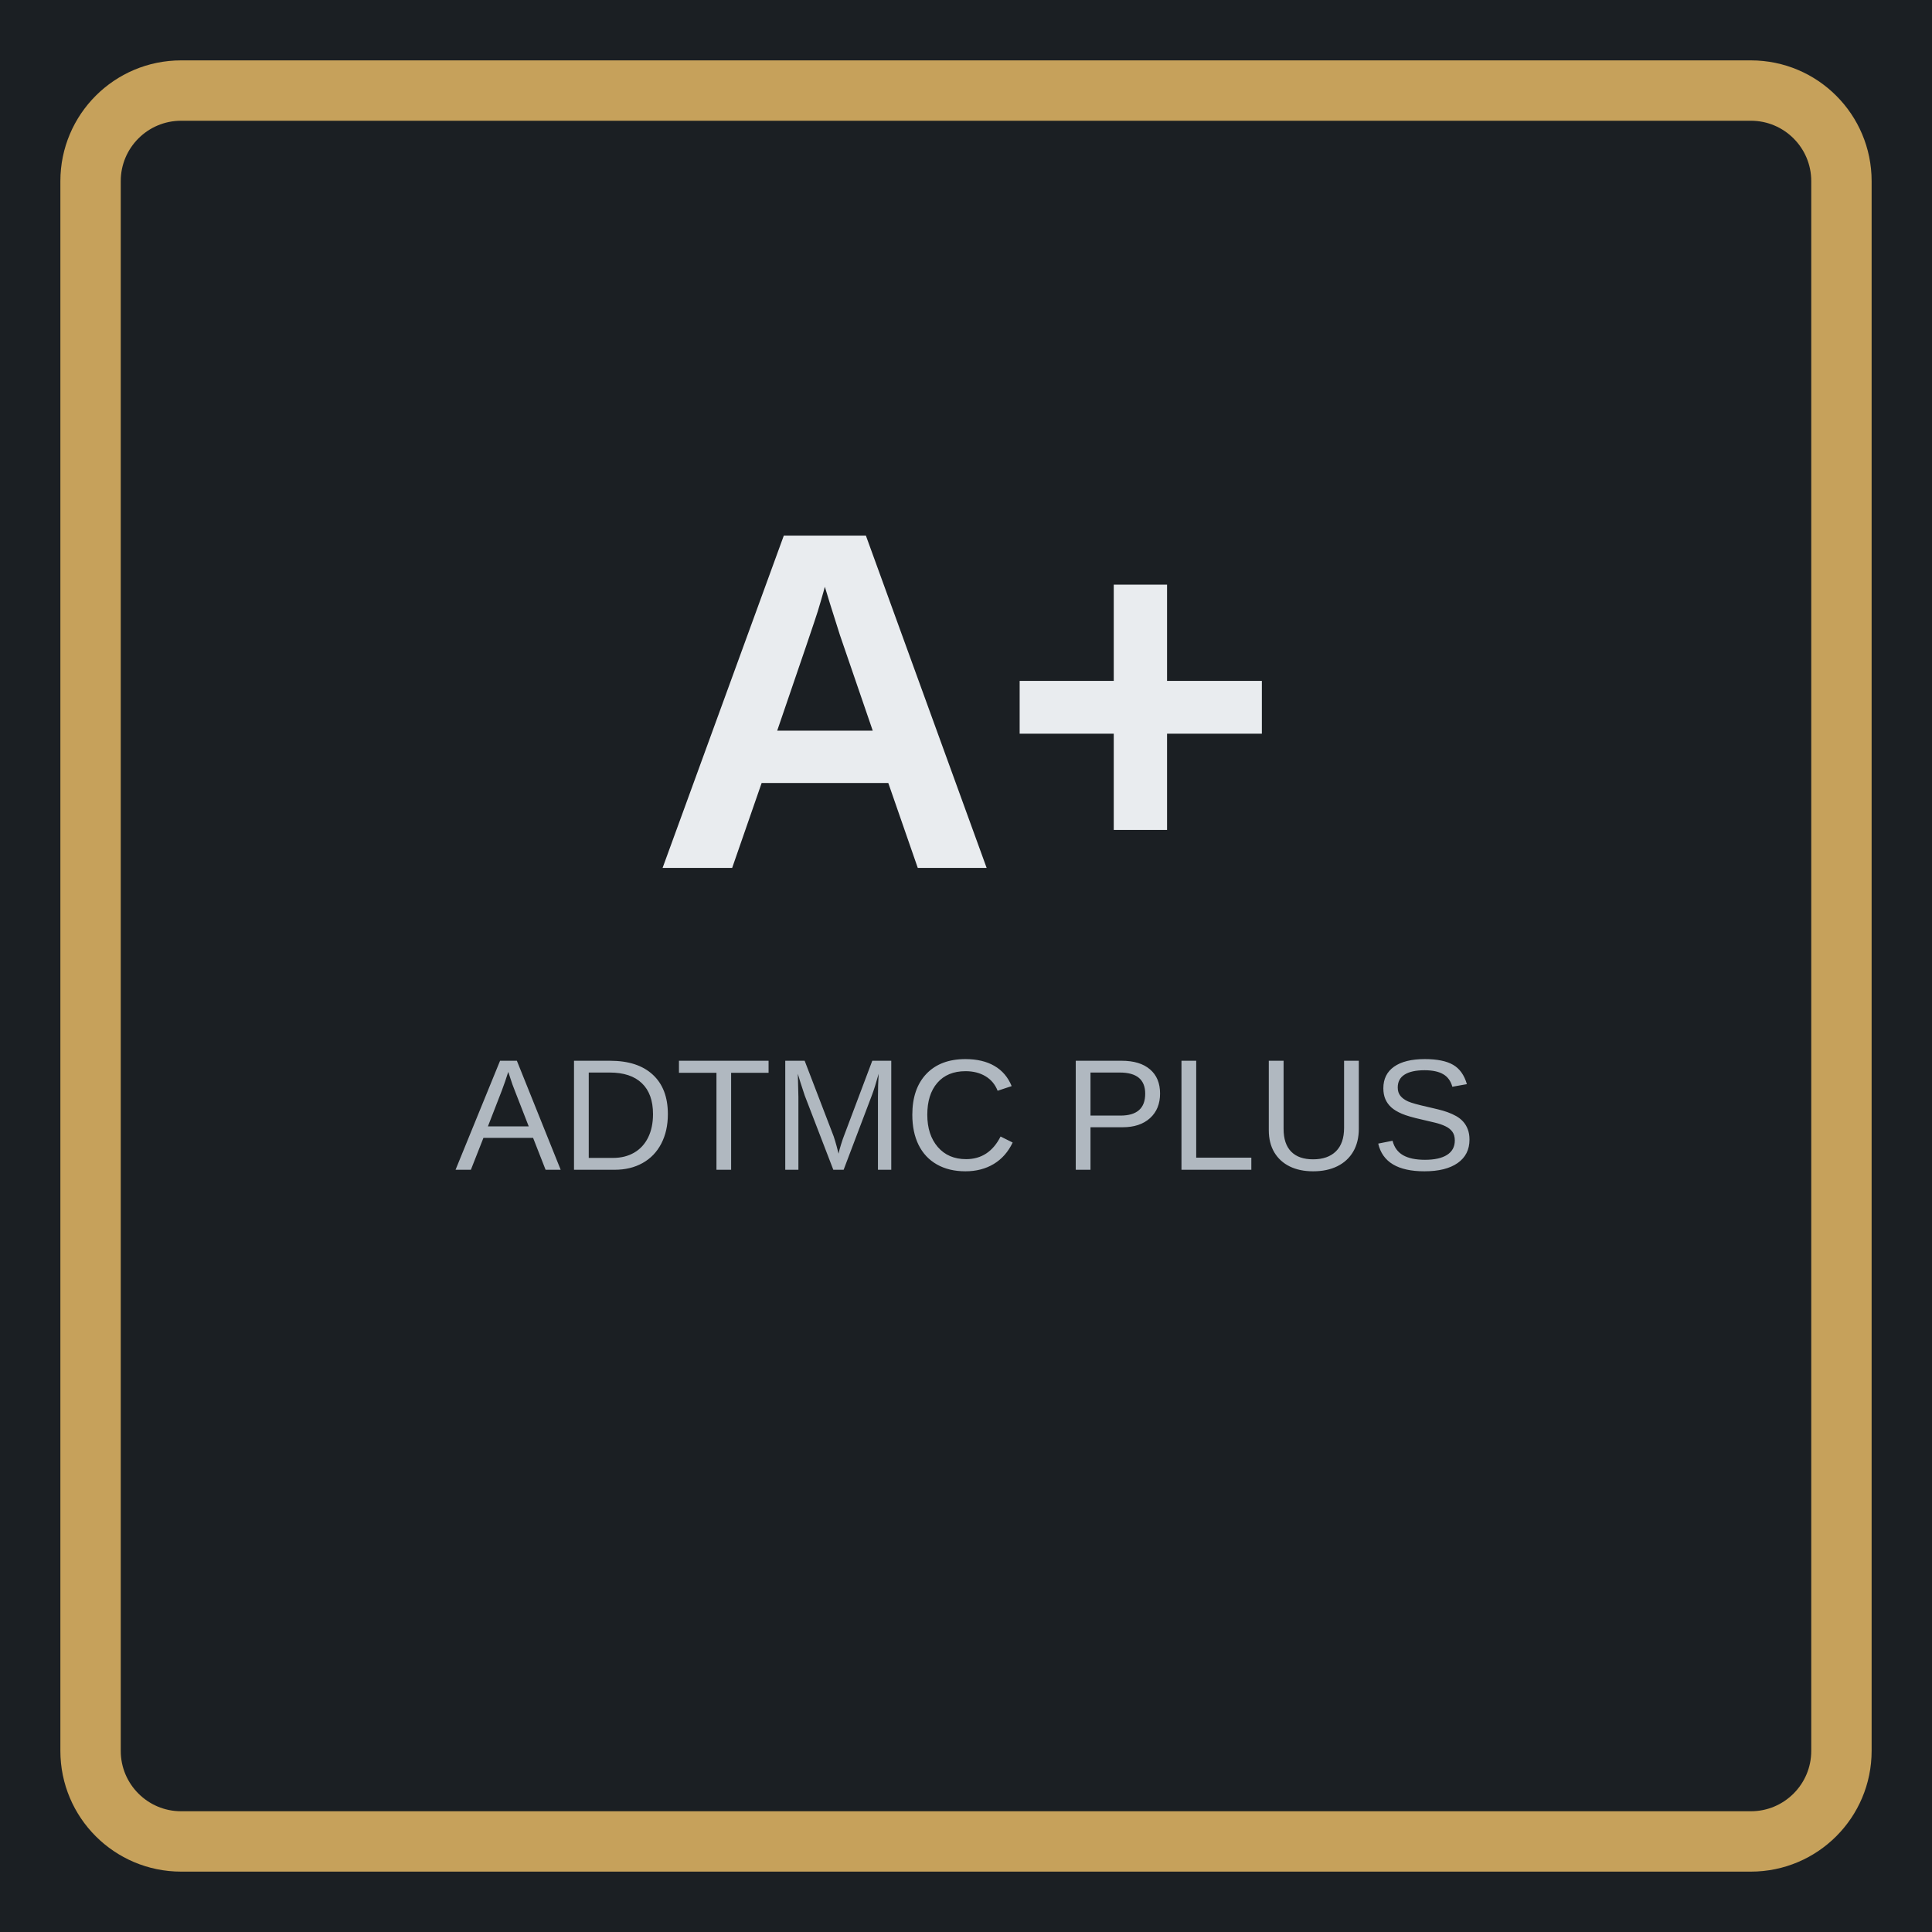
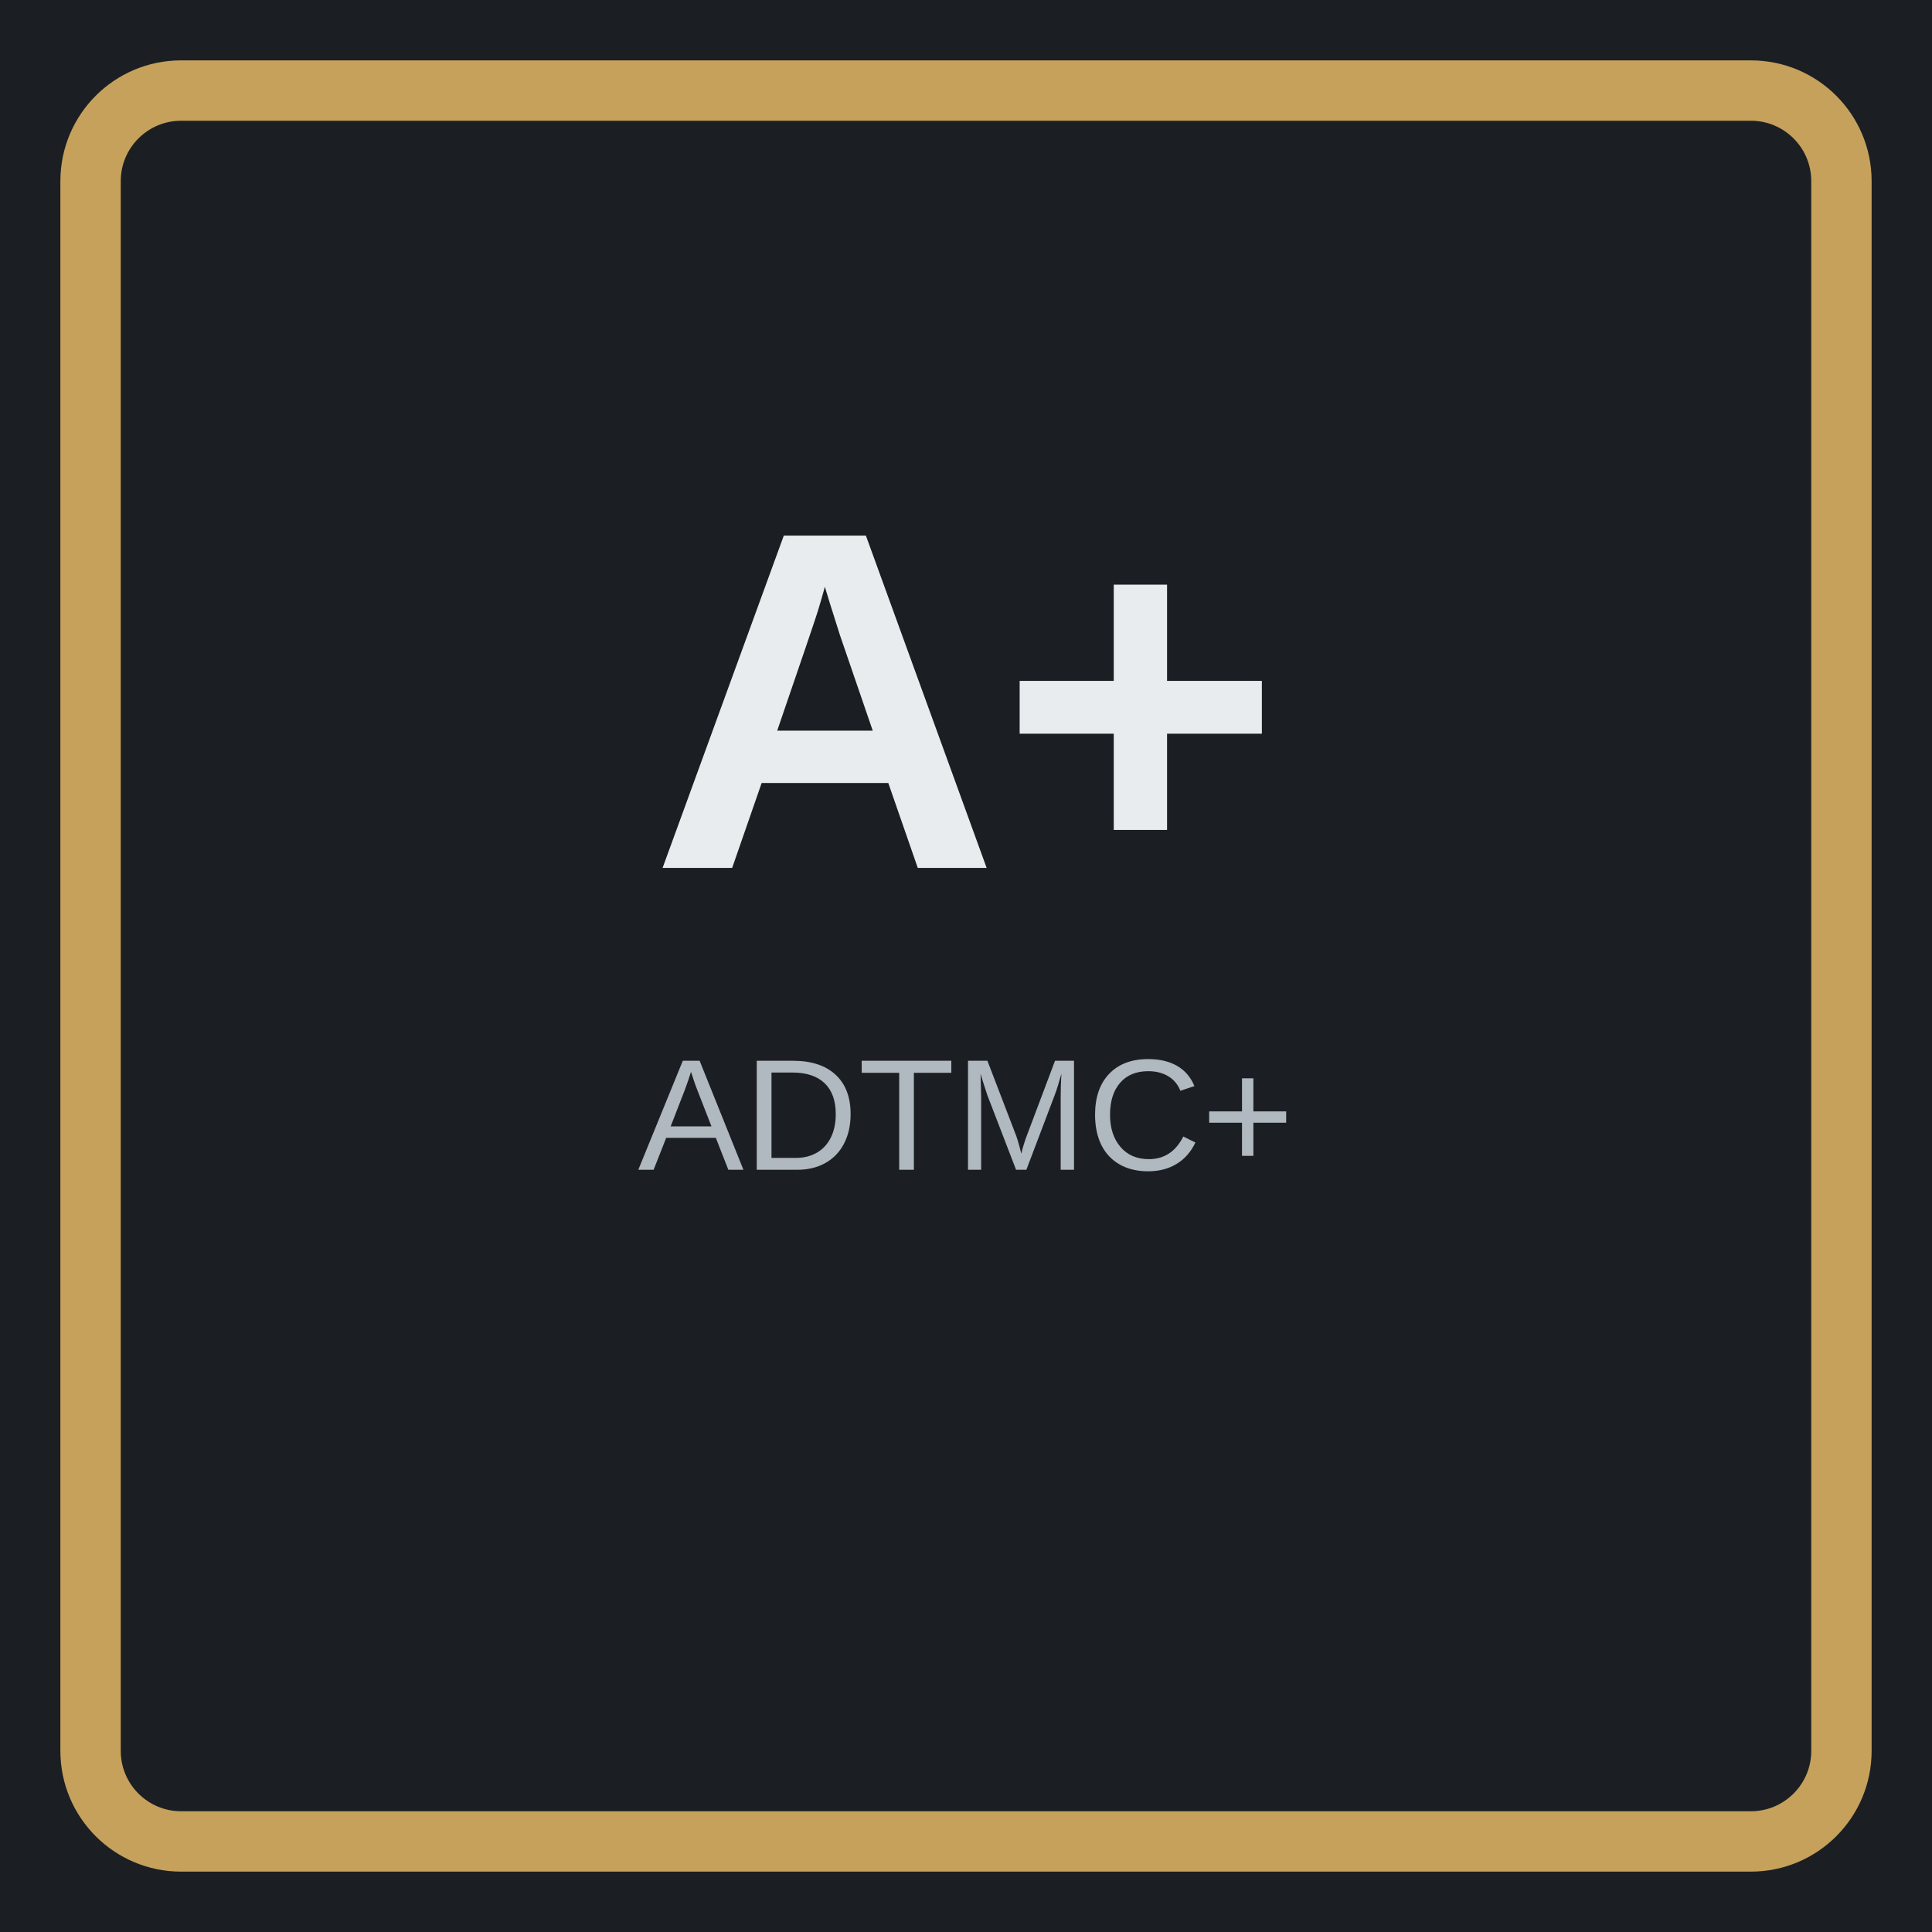
<svg xmlns="http://www.w3.org/2000/svg" viewBox="0 0 512 512">
  <rect width="512" height="512" fill="#1b1f23" />
  <rect x="24" y="24" width="464" height="464" rx="24" ry="24" fill="none" stroke="#c6a15b" stroke-width="16" />
  <text x="256" y="230" text-anchor="middle" fill="#e9ecef" font-size="128" font-family="Arial" font-weight="700">A+</text>
-   <text x="256" y="310" text-anchor="middle" fill="#b0b8c0" font-size="42" font-family="Arial">ADTMC PLUS</text>
+   <text x="256" y="310" text-anchor="middle" fill="#b0b8c0" font-size="42" font-family="Arial">ADTMC+</text>
</svg>
